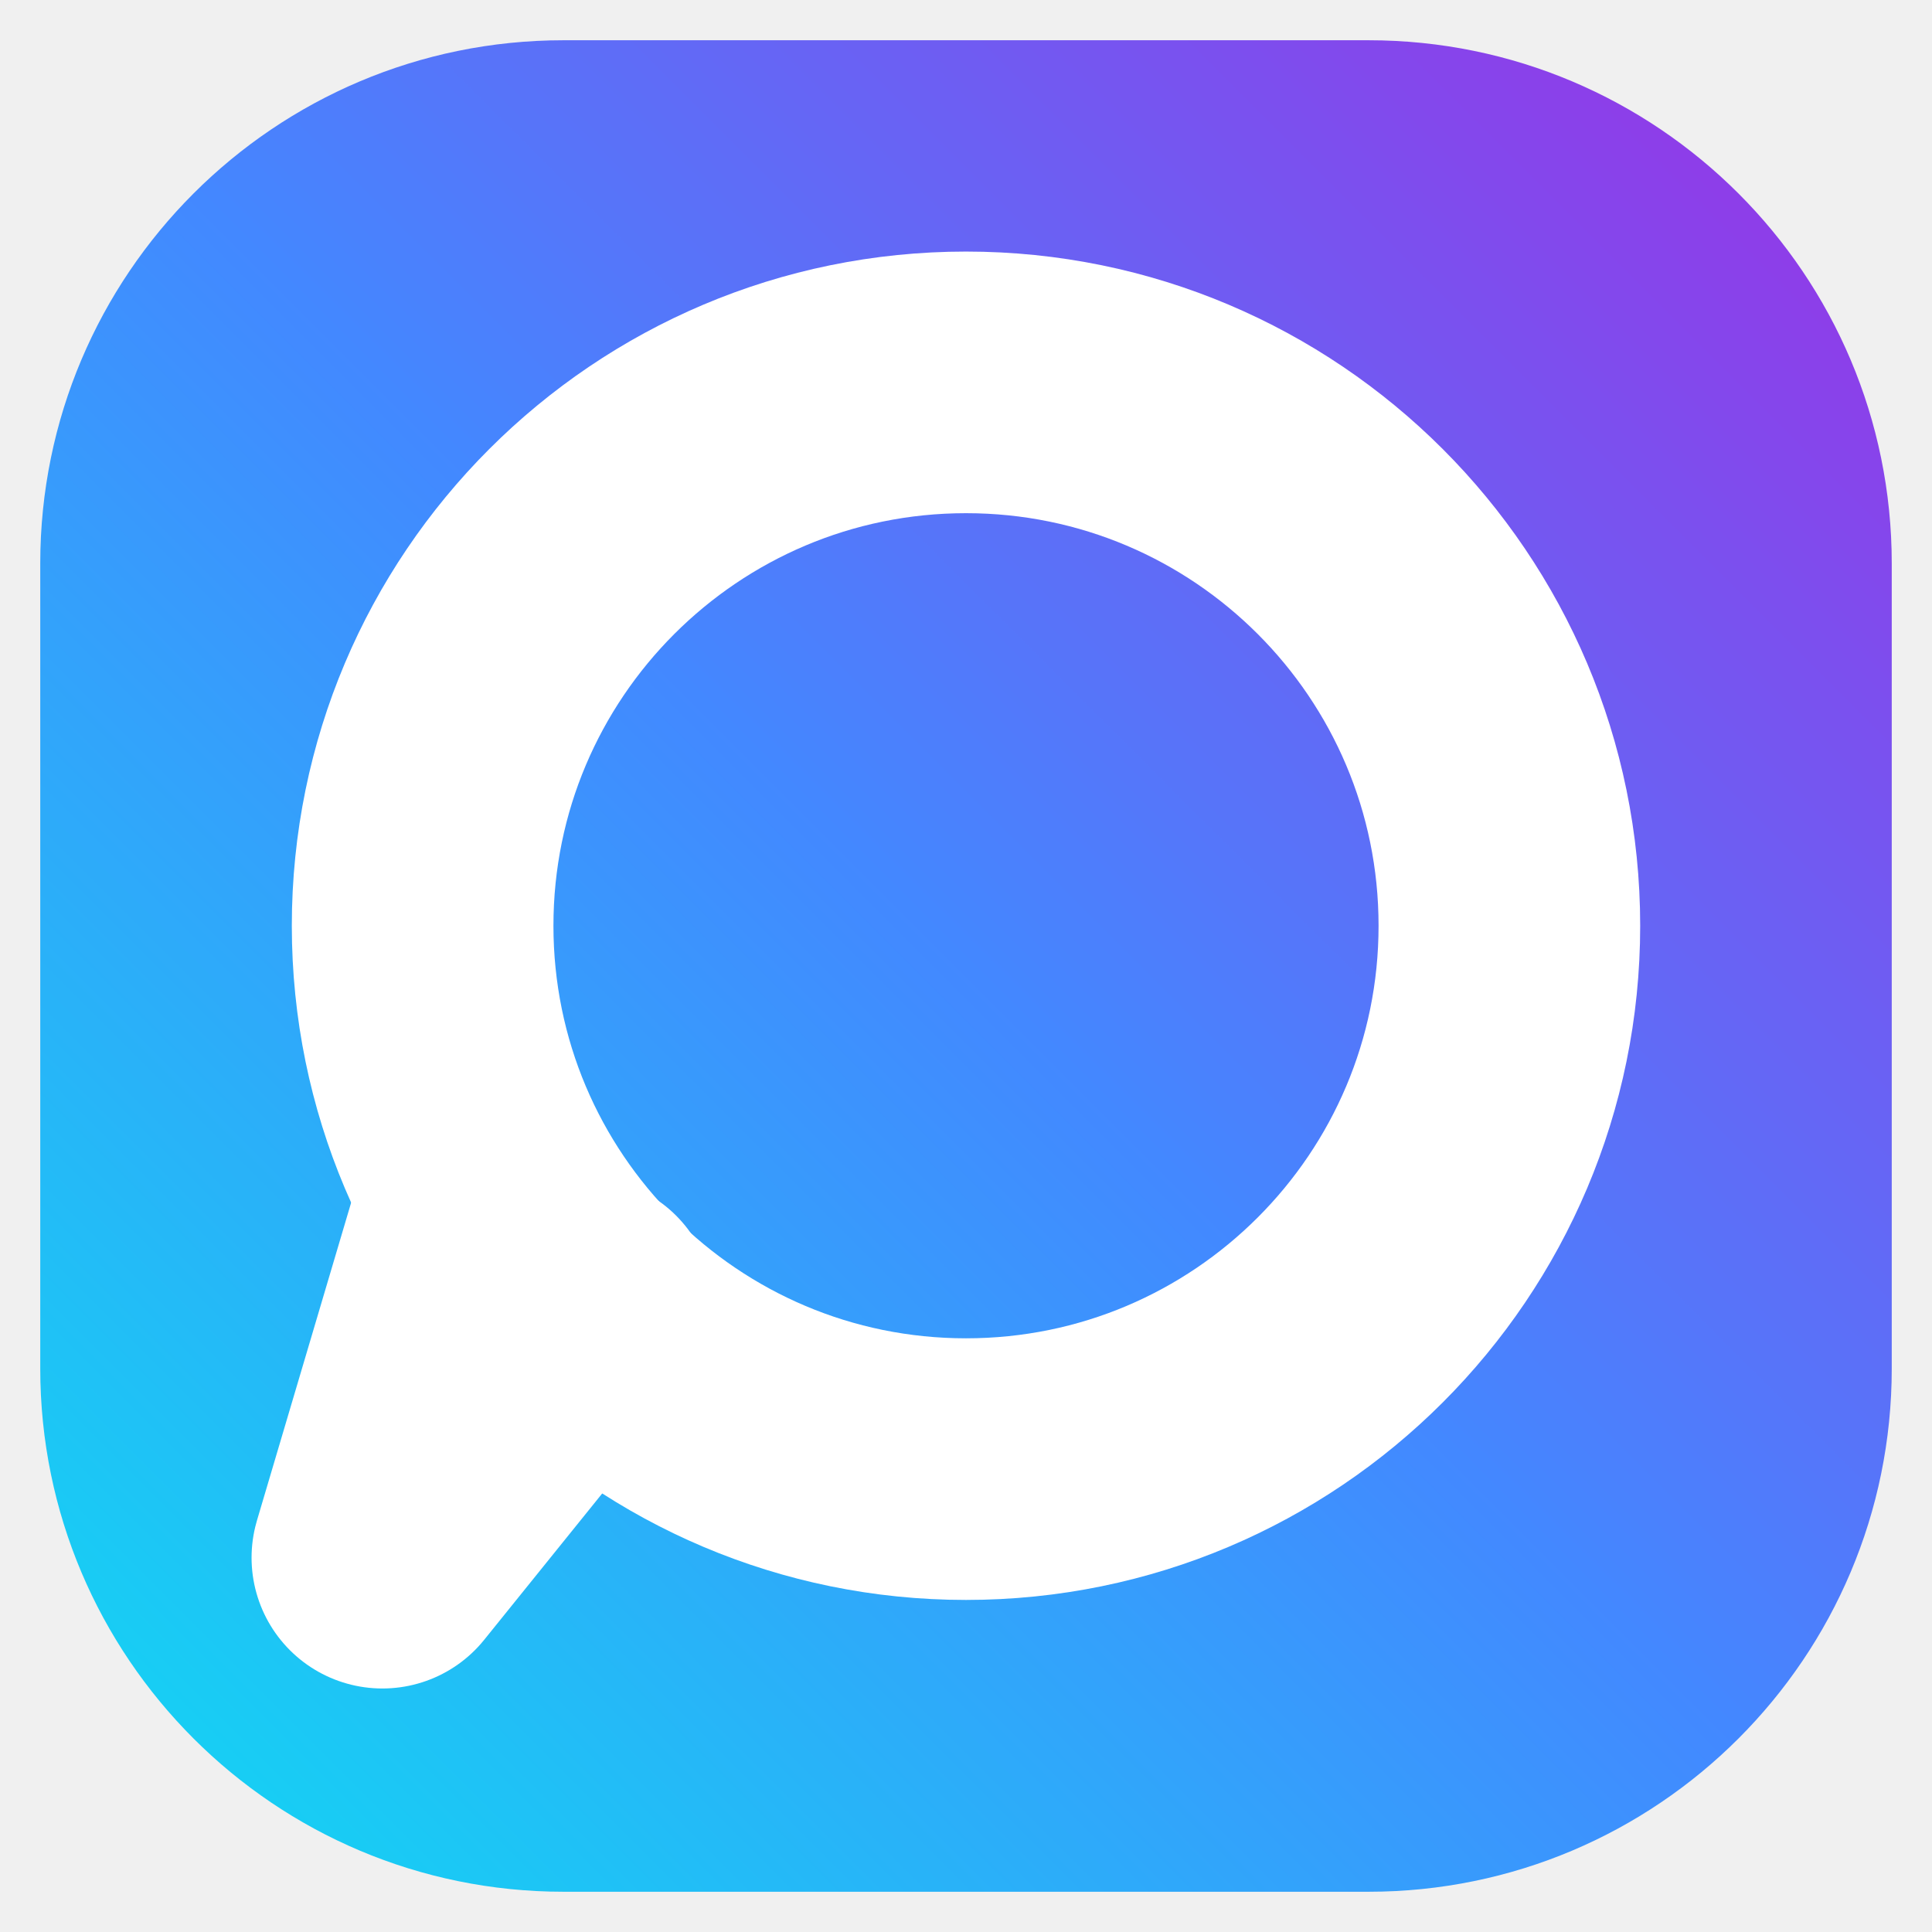
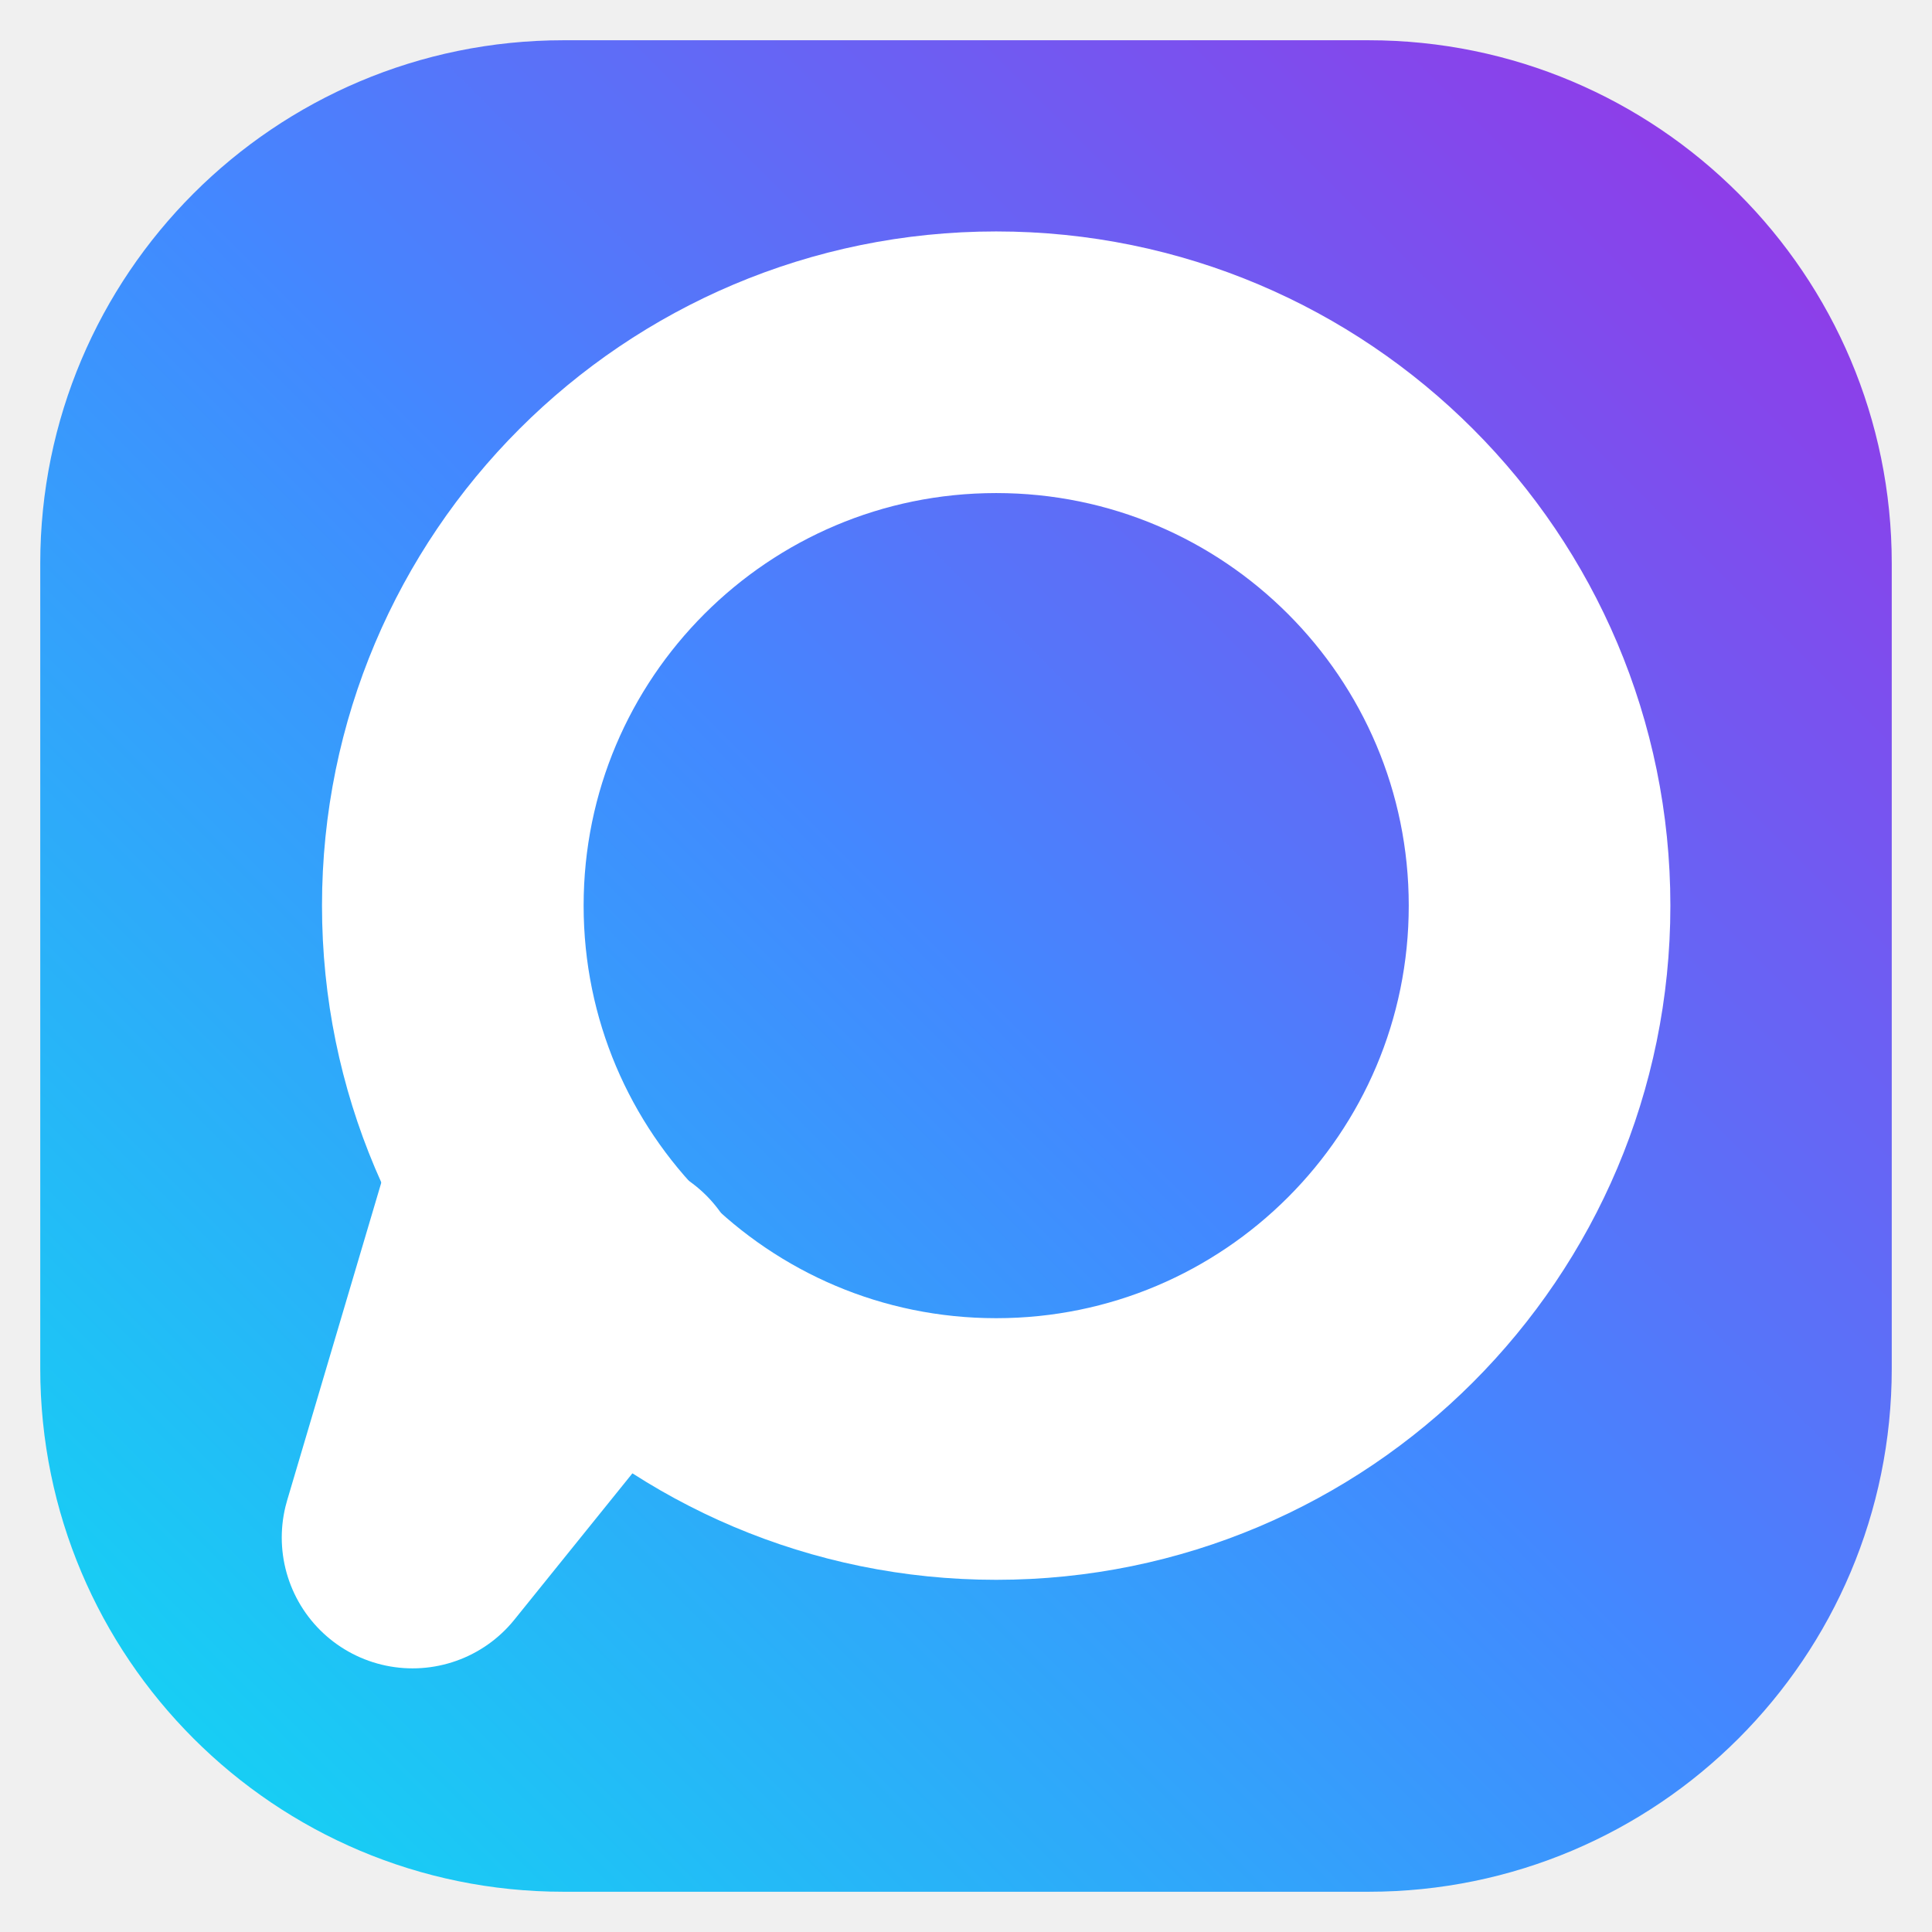
<svg xmlns="http://www.w3.org/2000/svg" viewBox="0 0 48 48" role="img" aria-label="Max">
  <defs>
    <linearGradient id="max-gradient" x1="5" y1="43" x2="43" y2="5" gradientUnits="userSpaceOnUse">
      <stop offset="0" stop-color="#18cdf4" />
      <stop offset="0.5" stop-color="#4388ff" />
      <stop offset="1" stop-color="#8d3ee9" />
    </linearGradient>
  </defs>
  <rect x="1" y="1" width="46" height="46" rx="13" fill="url(#max-gradient)" />
-   <circle cx="24" cy="23" r="13.5" fill="none" stroke="#fff" stroke-width="6.5" />
-   <path d="m14.5 32.5-5 6.2 2.4-8.1" fill="none" stroke="#fff" stroke-width="6.5" stroke-linecap="round" stroke-linejoin="round" />
+   <g transform="translate(.75 -.5)">
+     <circle cx="24" cy="23" r="13.5" fill="none" stroke="#fff" stroke-width="6.5" />
+     <path d="m14.5 32.5-5 6.2 2.4-8.1" fill="none" stroke="#fff" stroke-width="6.5" stroke-linecap="round" stroke-linejoin="round" />
+   </g>
</svg>
